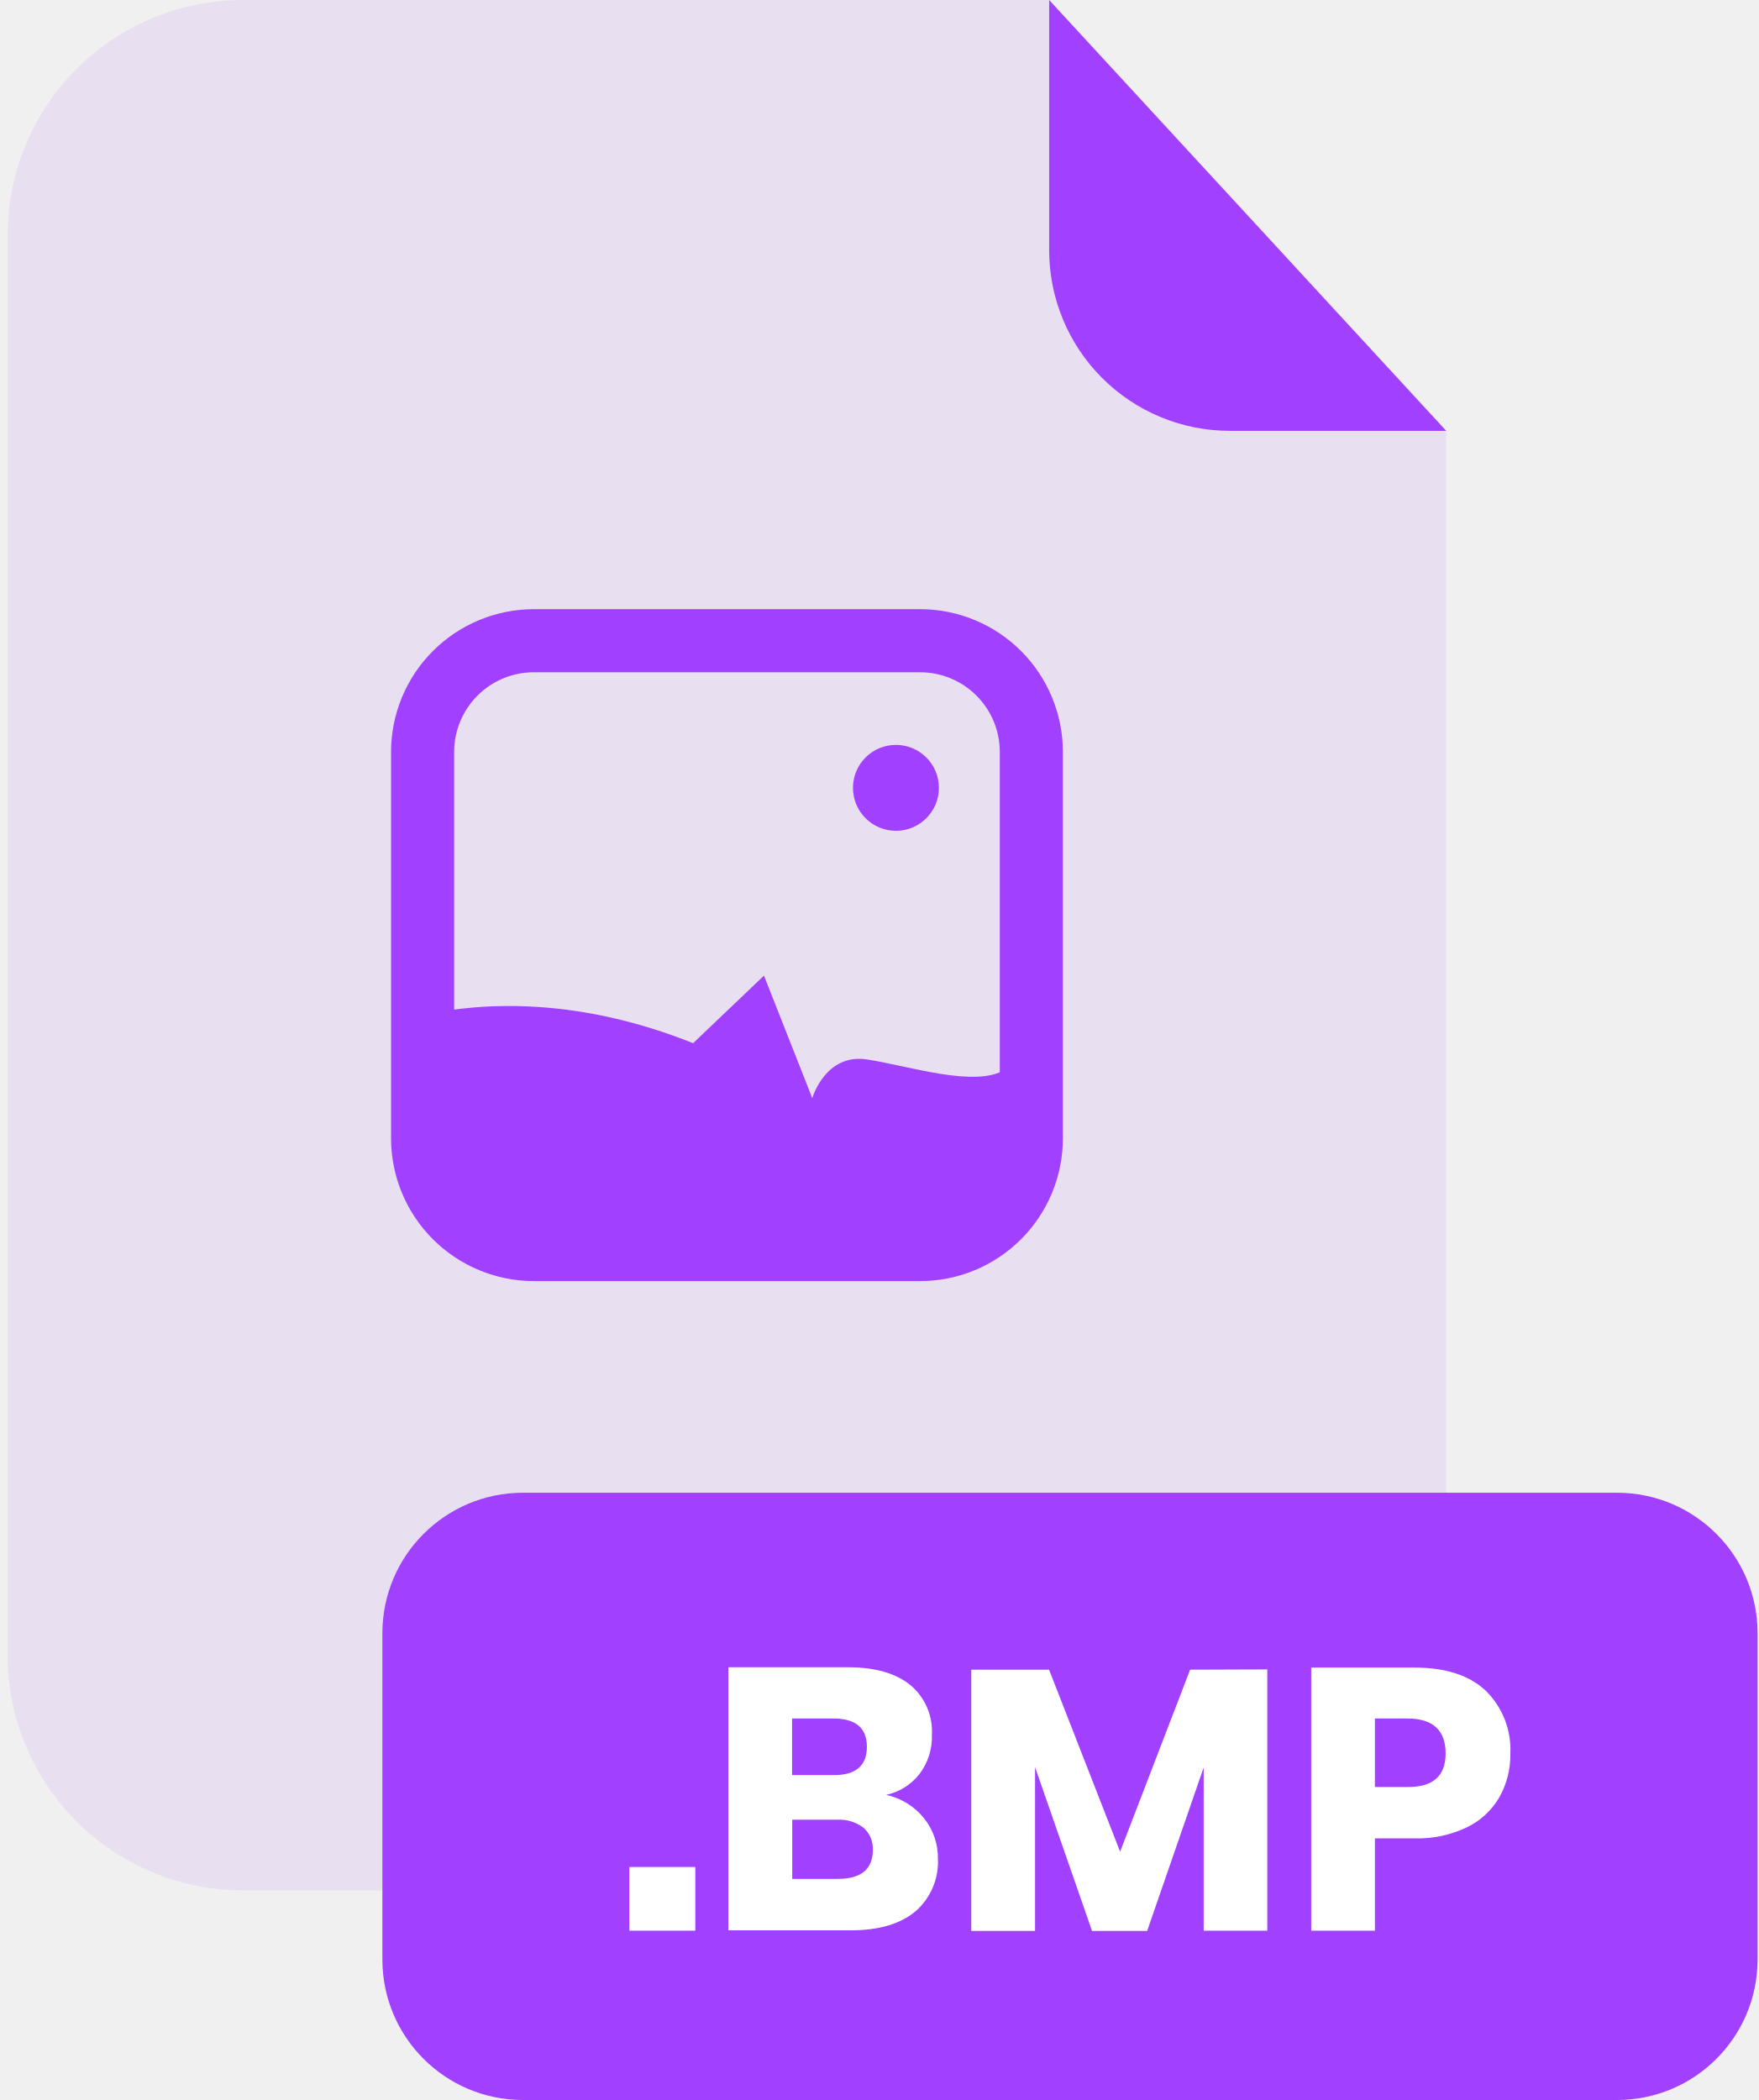
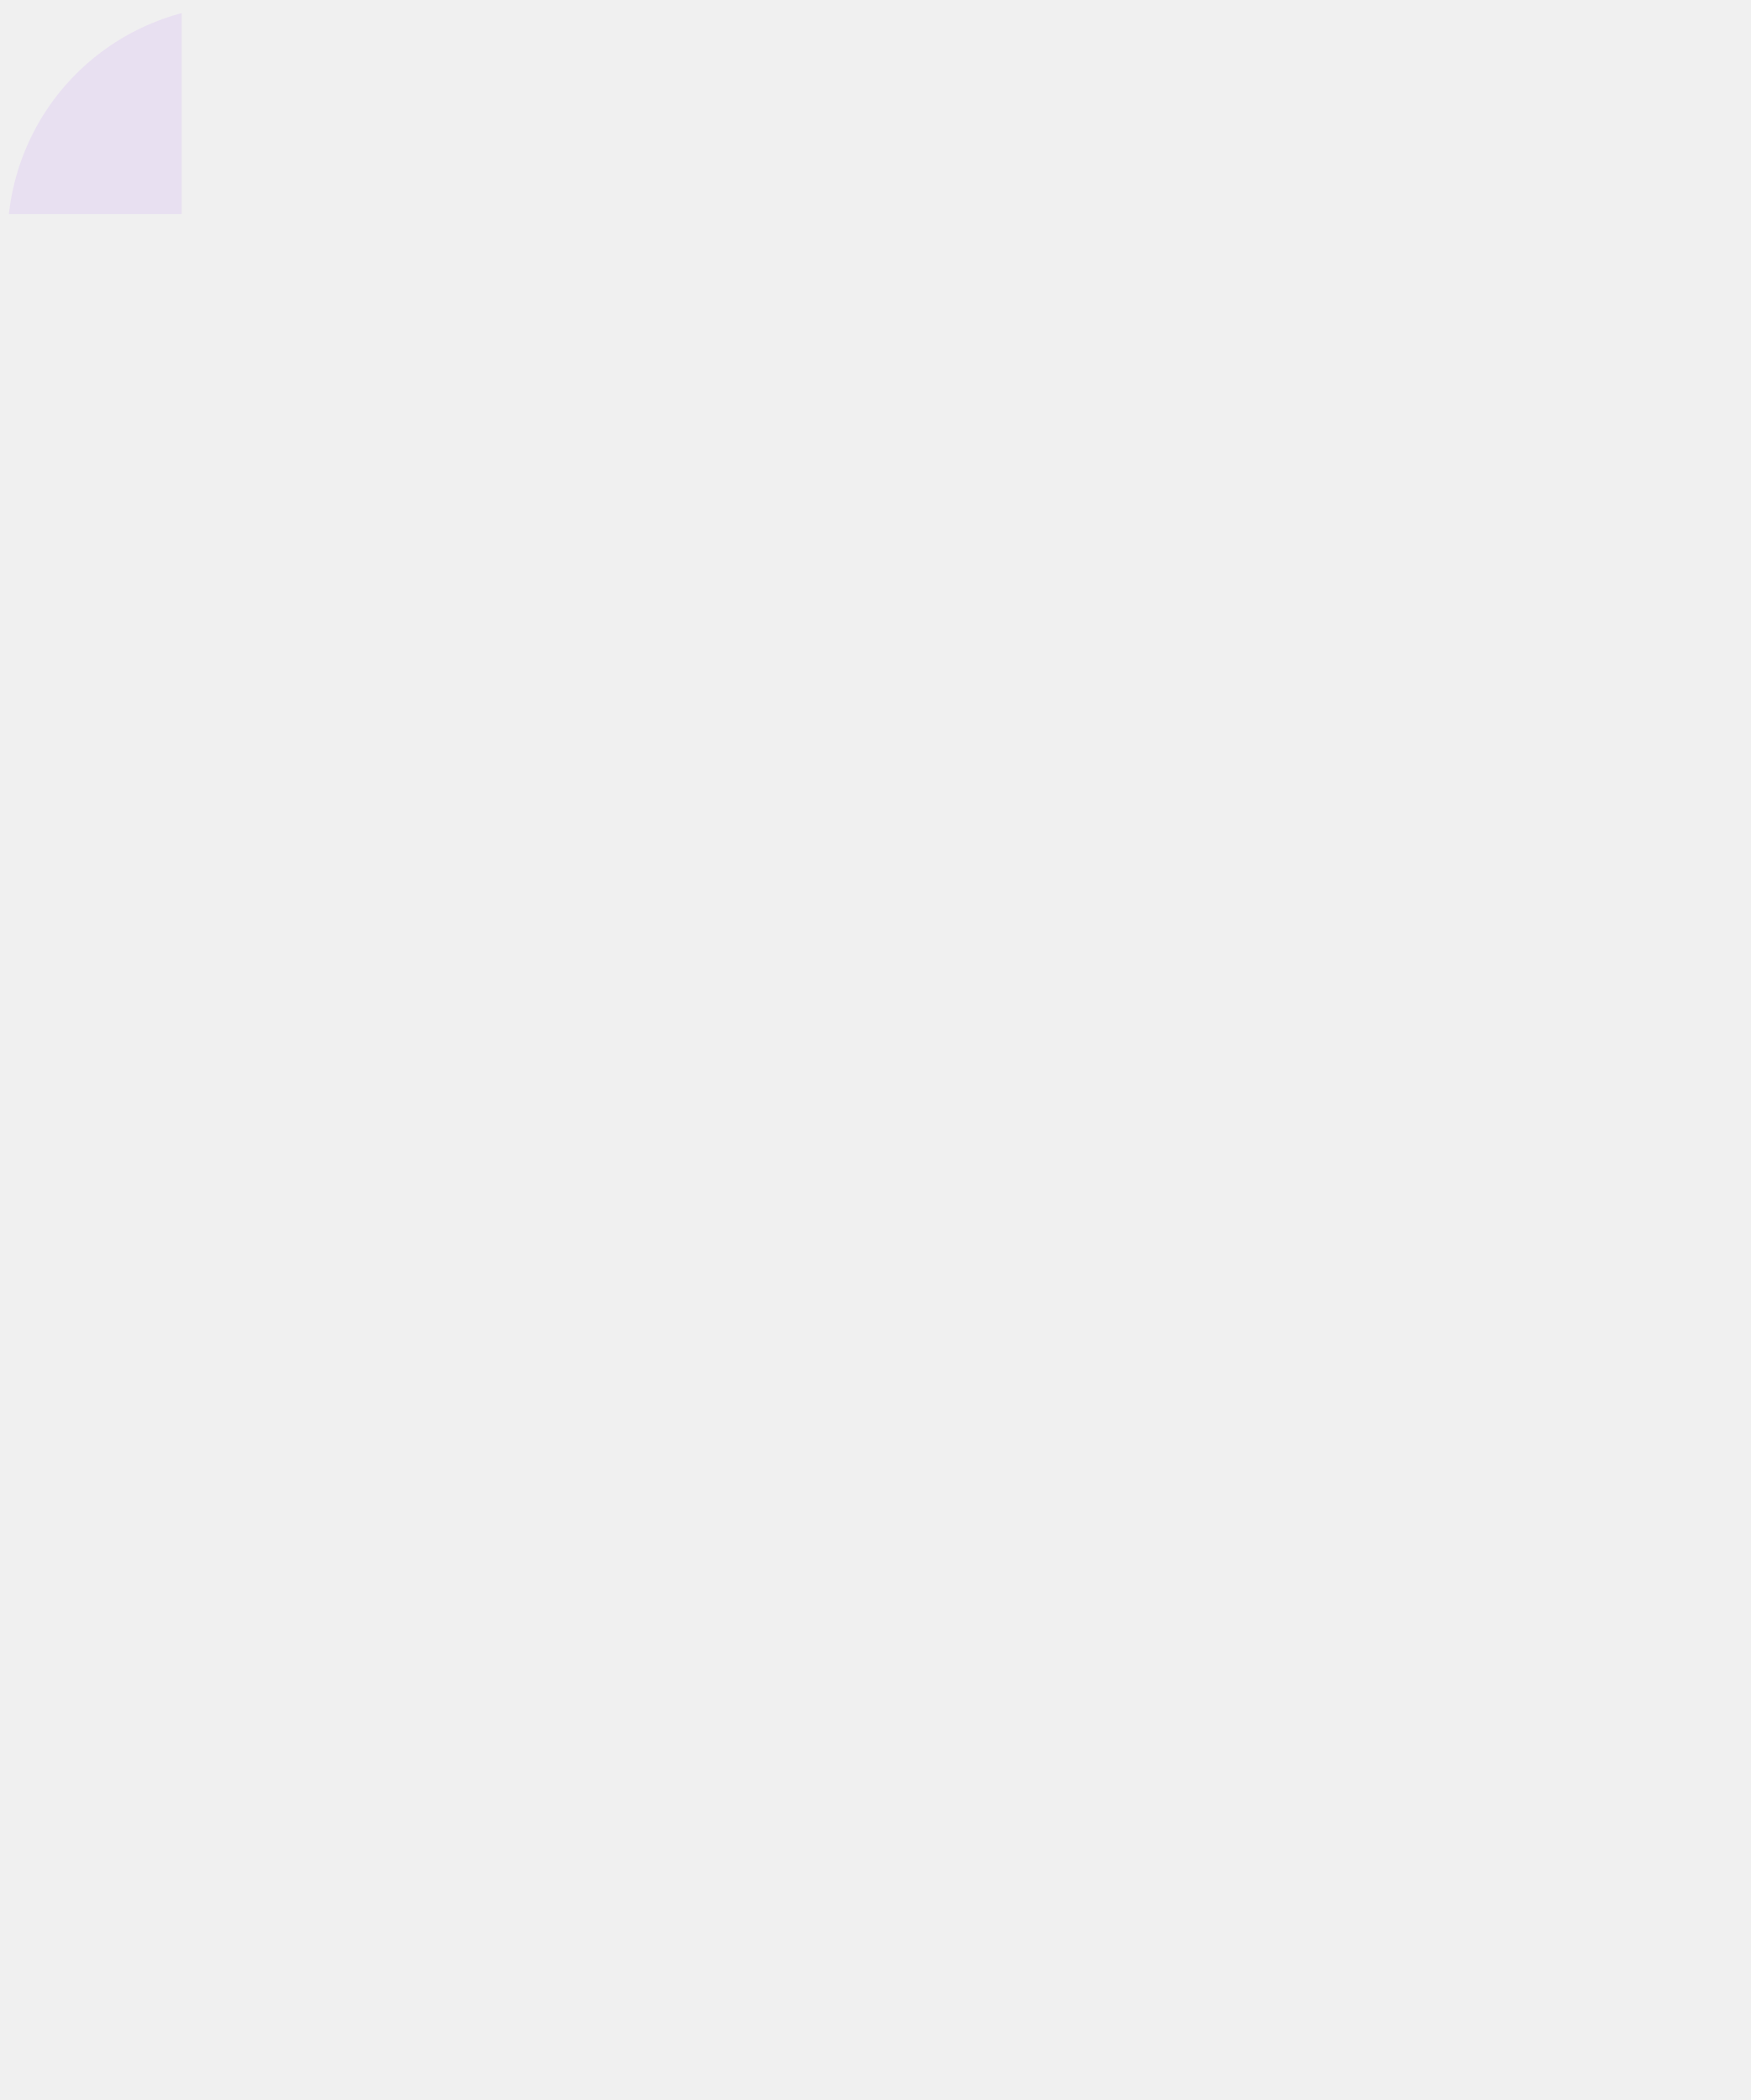
- <svg xmlns="http://www.w3.org/2000/svg" width="201" height="240" viewBox="0 0 201 240" fill="none">
+ <svg xmlns="http://www.w3.org/2000/svg" width="20" height="24" viewBox="0 0 201 240" fill="none">
  <g clip-path="url(#clip0_2_550)">
    <g opacity="0.3">
      <path opacity="0.3" d="M140.53 49.24C135.061 49.237 129.817 47.064 125.949 43.198C122.081 39.332 119.905 34.089 119.9 28.62V0H27.77C24.235 -2.4406e-07 20.735 0.696 17.47 2.049C14.204 3.402 11.237 5.385 8.738 7.885C6.239 10.385 4.257 13.353 2.906 16.619C1.554 19.885 0.859 23.385 0.86 26.92V189.13C0.859 192.665 1.554 196.165 2.906 199.431C4.257 202.697 6.239 205.665 8.738 208.165C11.237 210.665 14.204 212.648 17.47 214.001C20.735 215.354 24.235 216.05 27.77 216.05H138.37C141.905 216.05 145.405 215.354 148.67 214.001C151.936 212.648 154.903 210.665 157.402 208.165C159.901 205.665 161.883 202.697 163.234 199.431C164.586 196.165 165.281 192.665 165.28 189.13V49.25L140.53 49.24Z" fill="#A140FF" />
    </g>
    <path d="M165.28 49.24H140.53C135.061 49.237 129.817 47.064 125.949 43.198C122.081 39.332 119.905 34.089 119.9 28.62V0L165.28 49.24Z" fill="#A140FF" />
    <path d="M184.8 170.6H59.76C50.89 170.6 43.7 177.79 43.7 186.66V223.94C43.7 232.81 50.89 240 59.76 240H184.8C193.67 240 200.86 232.81 200.86 223.94V186.66C200.86 177.79 193.67 170.6 184.8 170.6Z" fill="#A140FF" />
    <path d="M79.46 213.37V220.65H71.93V213.37H79.46Z" fill="white" />
    <path d="M105.6 207.8C106.655 209.114 107.217 210.755 107.19 212.44C107.242 213.569 107.038 214.696 106.593 215.735C106.148 216.774 105.473 217.699 104.62 218.44C102.9 219.88 100.44 220.61 97.24 220.61H83.24V190.54H96.89C99.95 190.54 102.317 191.207 103.99 192.54C104.827 193.226 105.49 194.1 105.926 195.09C106.362 196.08 106.559 197.16 106.5 198.24C106.563 199.872 106.054 201.474 105.06 202.77C104.108 203.972 102.769 204.806 101.27 205.13C102.977 205.498 104.505 206.44 105.6 207.8ZM90.52 202.87H95.28C97.807 202.87 99.07 201.79 99.07 199.63C99.07 197.47 97.78 196.393 95.2 196.4H90.52V202.87ZM99.75 211.42C99.773 210.946 99.69 210.473 99.507 210.035C99.323 209.597 99.044 209.206 98.69 208.89C97.833 208.233 96.768 207.907 95.69 207.97H90.54V214.73H95.73C98.41 214.73 99.75 213.627 99.75 211.42Z" fill="white" />
    <path d="M144.83 190.79V220.65H137.56V202L131.1 220.68H124.8L118.29 201.96V220.68H111V190.82H119.89L128.01 211.62L136.01 190.82L144.83 190.79Z" fill="white" />
    <path d="M157.13 210.1V220.65H149.85V190.58H161.63C165.21 190.58 167.933 191.463 169.8 193.23C170.746 194.16 171.485 195.28 171.969 196.515C172.454 197.751 172.672 199.075 172.61 200.4C172.642 202.149 172.207 203.875 171.35 205.4C170.485 206.895 169.188 208.094 167.63 208.84C165.759 209.732 163.702 210.164 161.63 210.1H157.13ZM165.21 200.4C165.21 197.733 163.75 196.4 160.83 196.4H157.13V204.23H160.83C163.75 204.257 165.21 202.98 165.21 200.4Z" fill="white" />
    <path d="M105.16 146.41H61C56.676 146.405 52.531 144.685 49.473 141.627C46.415 138.57 44.695 134.424 44.69 130.1V85.93C44.695 81.606 46.415 77.46 49.473 74.403C52.531 71.345 56.676 69.625 61 69.62H105.17C109.493 69.625 113.638 71.346 116.694 74.404C119.75 77.461 121.467 81.607 121.47 85.93V130.1C121.467 134.425 119.748 138.572 116.69 141.63C113.632 144.688 109.485 146.407 105.16 146.41ZM61 76.83C58.587 76.833 56.274 77.792 54.568 79.498C52.862 81.204 51.903 83.517 51.9 85.93V130.1C51.903 132.513 52.862 134.826 54.568 136.532C56.274 138.238 58.587 139.197 61 139.2H105.17C107.581 139.195 109.891 138.234 111.595 136.528C113.299 134.822 114.257 132.511 114.26 130.1V85.93C114.257 83.519 113.299 81.208 111.595 79.502C109.891 77.796 107.581 76.835 105.17 76.83H61Z" fill="#A140FF" />
    <path d="M117.86 121.7V130.1C117.857 133.467 116.519 136.696 114.137 139.077C111.756 141.458 108.527 142.797 105.16 142.8H61C57.631 142.8 54.399 141.462 52.016 139.081C49.633 136.699 48.293 133.469 48.29 130.1V116C55.37 114.48 66.14 114 79.21 119.22L87.31 111.5L92.83 125.5C92.83 125.5 94.31 120.35 99.09 121.08C103.87 121.81 111.61 124.4 114.92 122.19C115.809 121.678 116.853 121.504 117.86 121.7Z" fill="#A140FF" />
    <path d="M102.39 94.95C105.102 94.95 107.3 92.752 107.3 90.04C107.3 87.328 105.102 85.13 102.39 85.13C99.678 85.13 97.48 87.328 97.48 90.04C97.48 92.752 99.678 94.95 102.39 94.95Z" fill="#A140FF" />
  </g>
  <defs>
    <clipPath id="clip0_2_550">
-       <rect width="200" height="240" fill="white" transform="translate(0.860107)" />
+       <rect width="20" height="24" fill="white" transform="translate(0.860107)" />
    </clipPath>
  </defs>
</svg>
